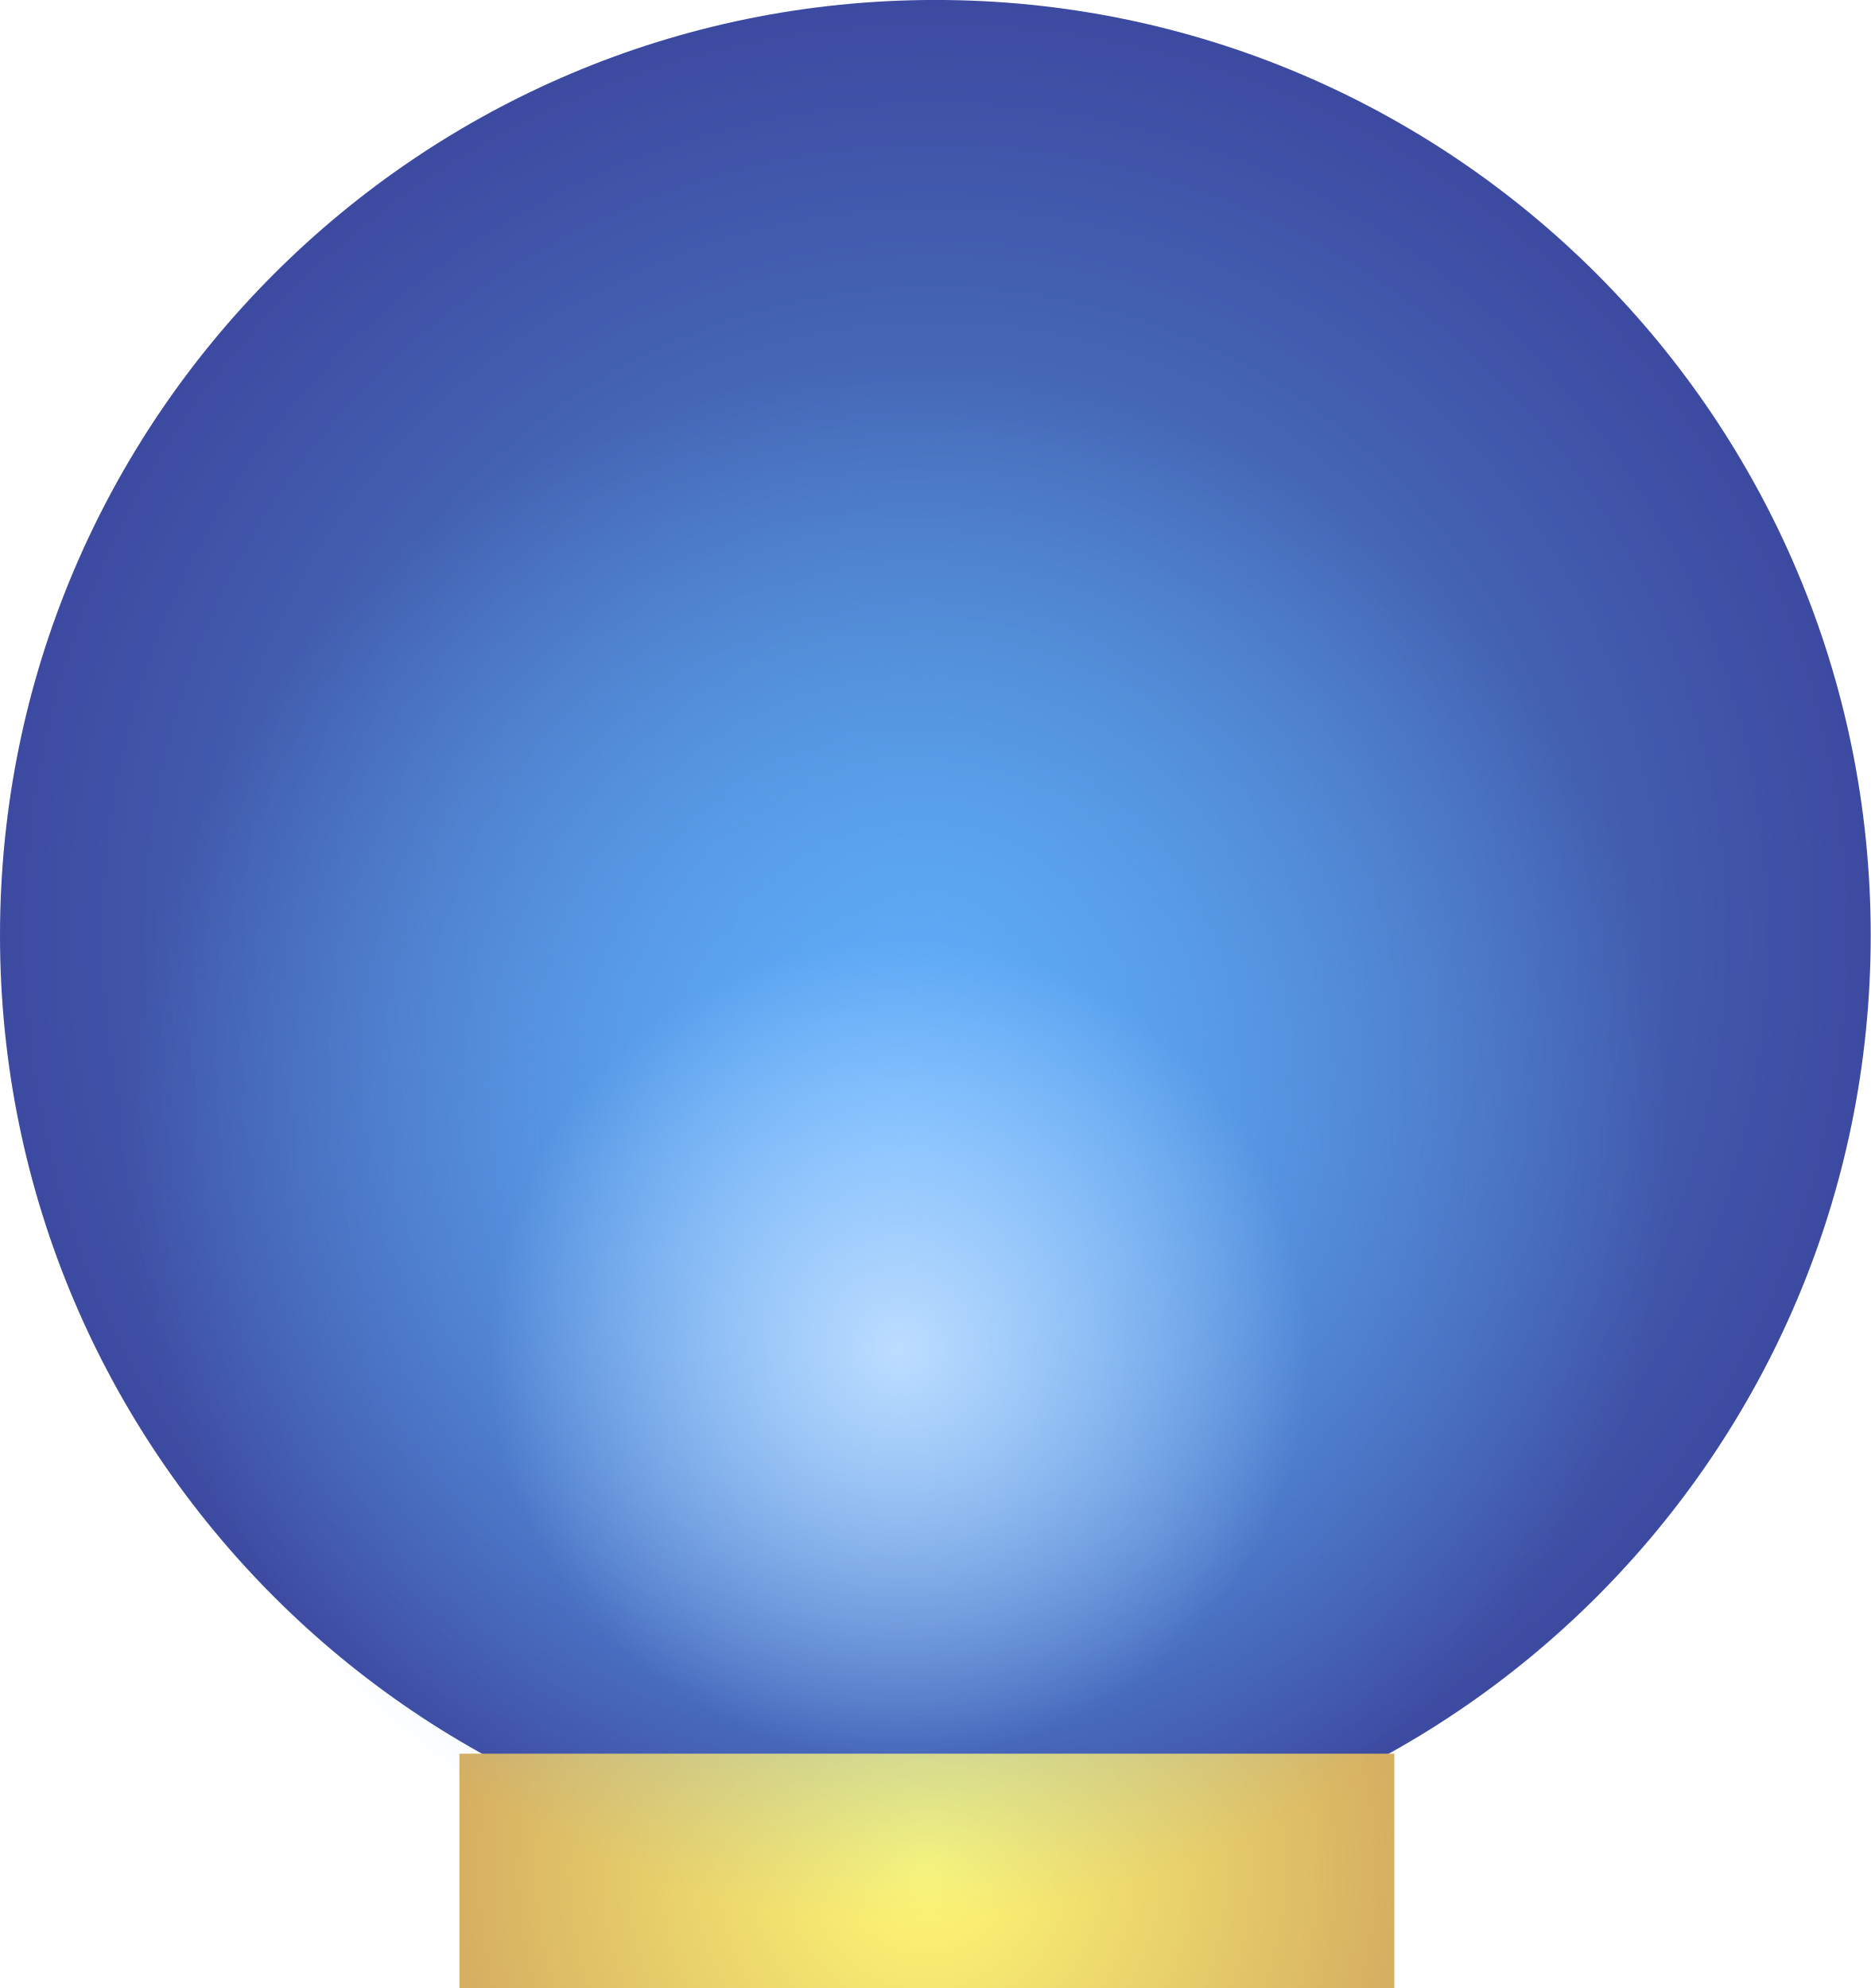
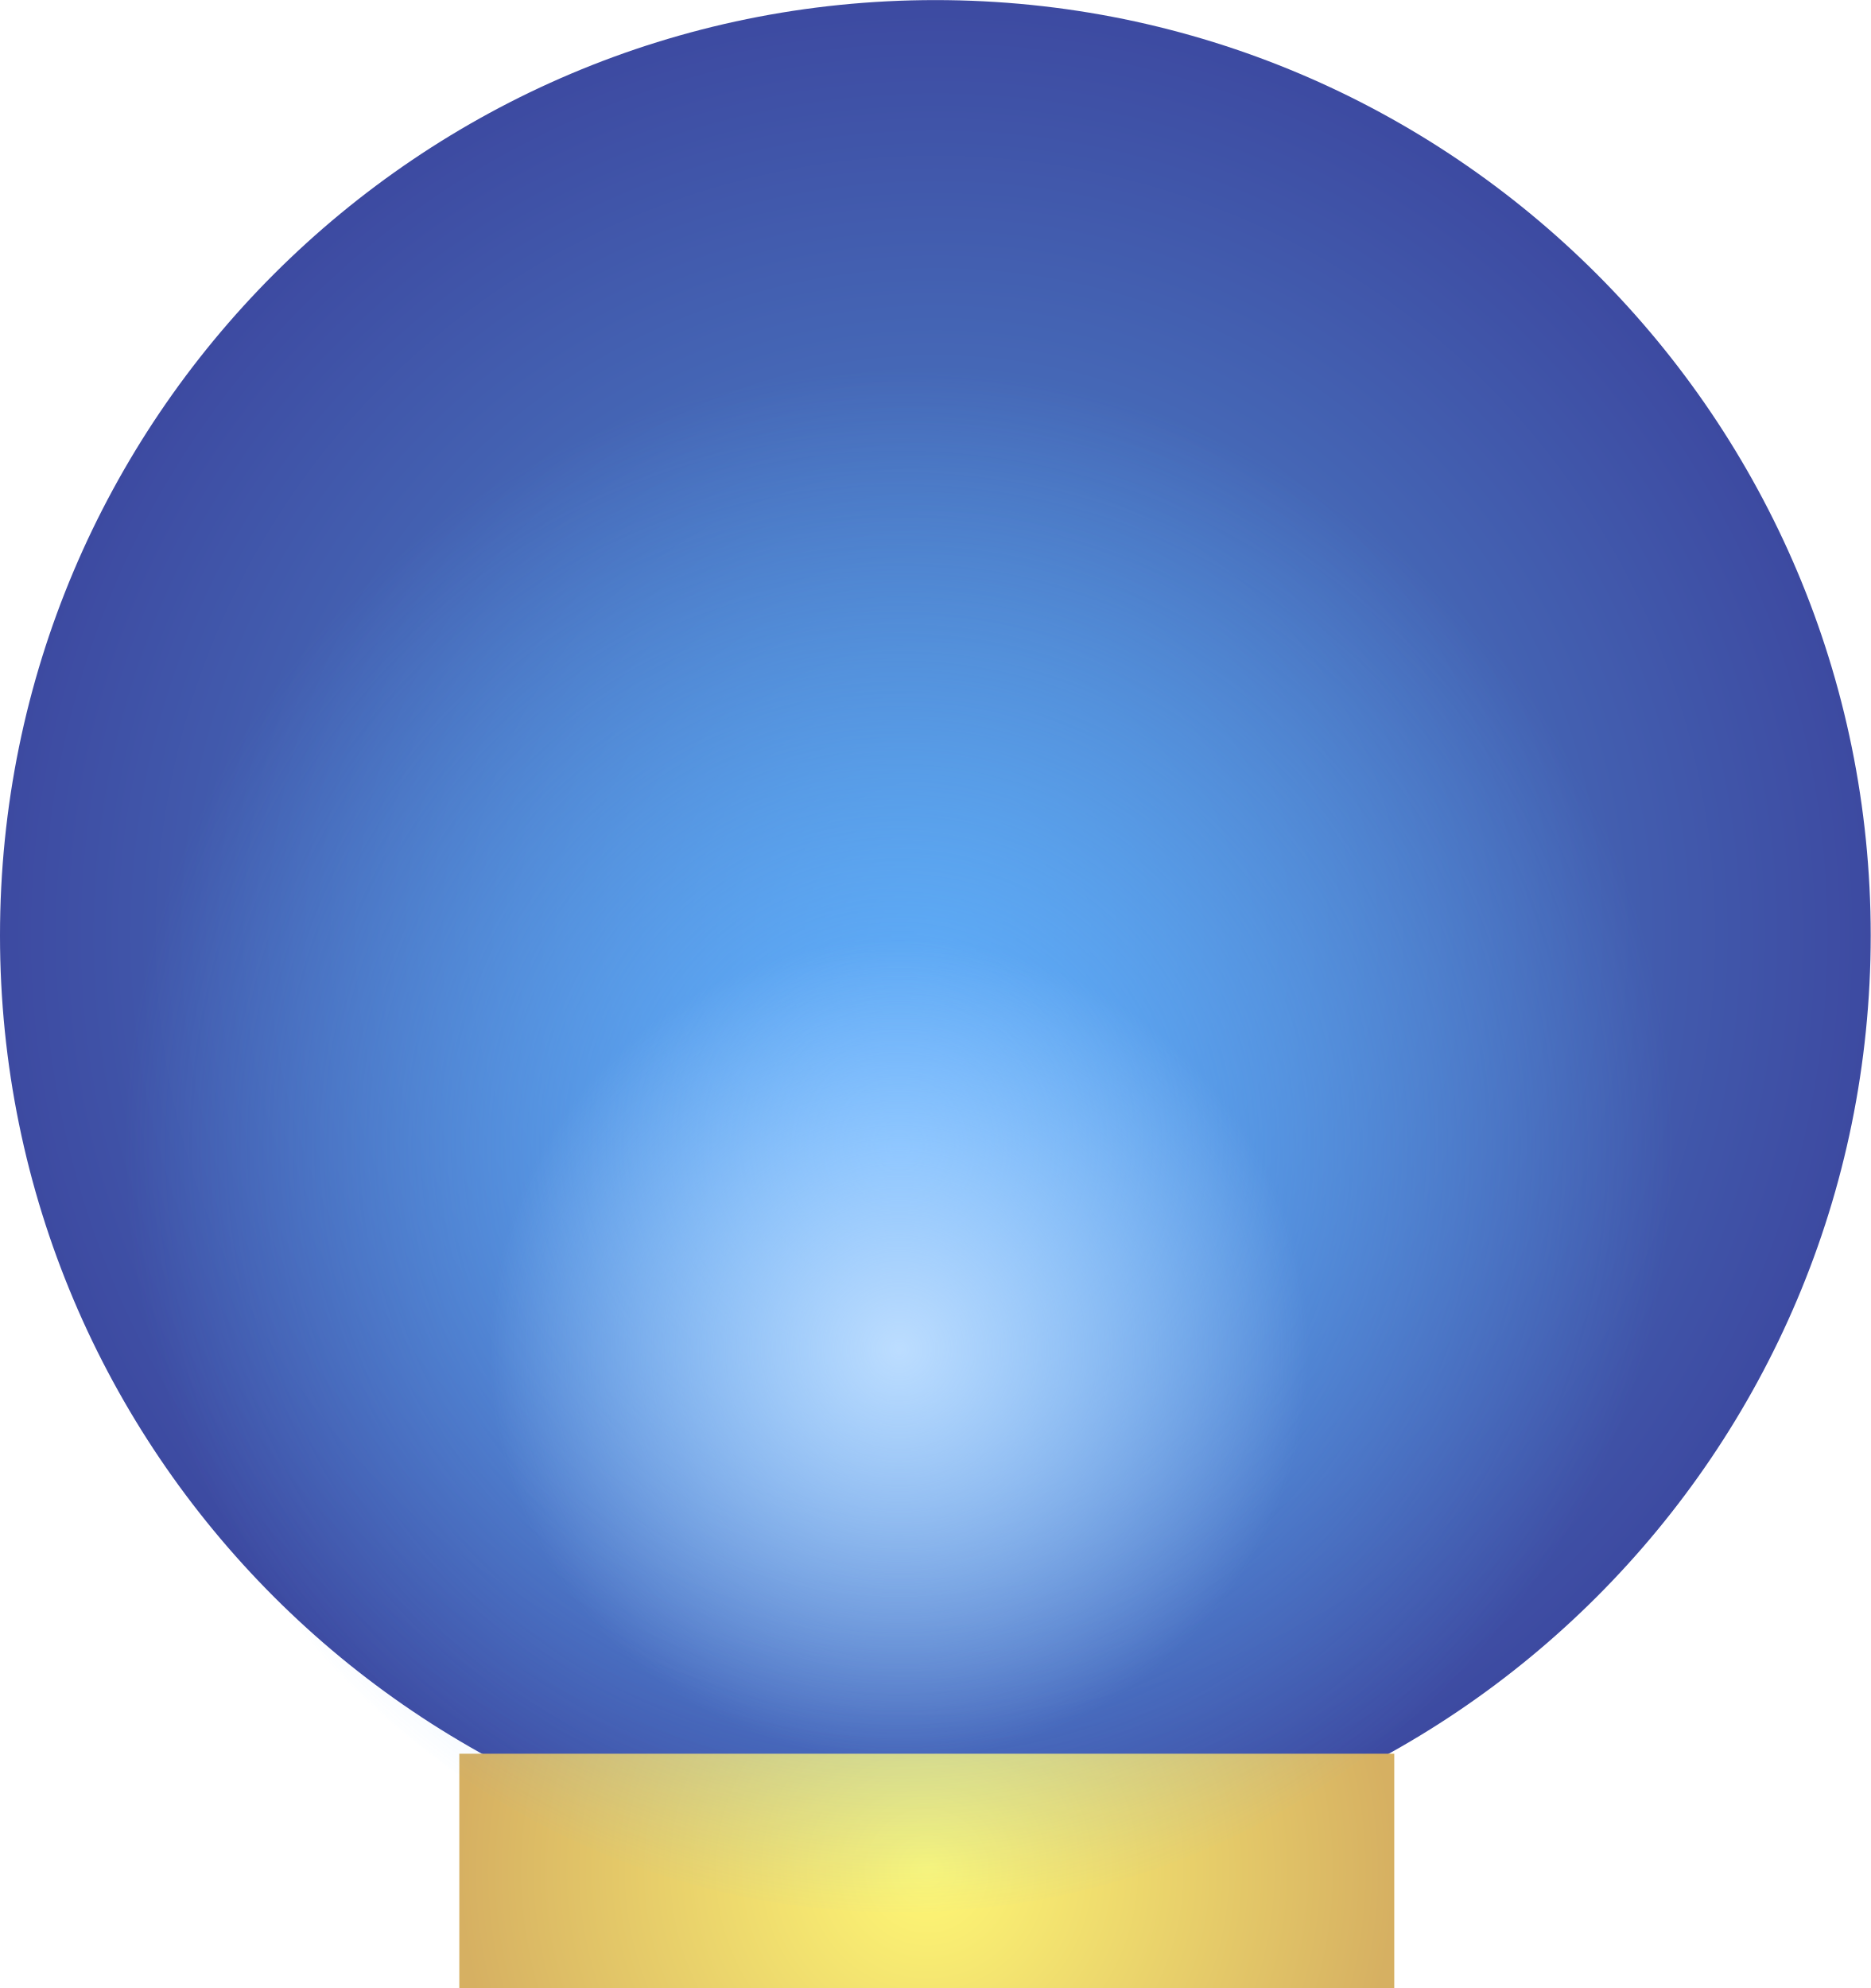
- <svg xmlns="http://www.w3.org/2000/svg" version="1.1" width="22.91" height="24.345" viewBox="0,0,22.91,24.345">
+ <svg xmlns="http://www.w3.org/2000/svg" width="22.91" height="24.345" viewBox="0 0 22.91 24.345">
  <defs>
-     <radialGradient cx="240" cy="179.282" r="11.455" gradientUnits="userSpaceOnUse" id="color-1">
+     <radialGradient id="a" cx="240" cy="179.282" r="11.455" gradientUnits="userSpaceOnUse">
      <stop offset="0" stop-color="#5295d7" />
      <stop offset="1" stop-color="#3d4aa1" />
    </radialGradient>
-     <radialGradient cx="239.896" cy="190.738" r="5.725" gradientUnits="userSpaceOnUse" id="color-2">
+     <radialGradient id="b" cx="239.896" cy="190.738" r="5.725" gradientUnits="userSpaceOnUse">
      <stop offset="0" stop-color="#fff875" />
      <stop offset="1" stop-color="#d6b062" />
    </radialGradient>
-     <radialGradient cx="239.557" cy="181.852" r="9.489" gradientUnits="userSpaceOnUse" id="color-3">
+     <radialGradient id="c" cx="239.557" cy="181.852" r="9.489" gradientUnits="userSpaceOnUse">
      <stop offset="0" stop-color="#61b0ff" />
      <stop offset="1" stop-color="#61b0ff" stop-opacity="0" />
    </radialGradient>
-     <radialGradient cx="239.557" cy="184.352" r="5.019" gradientUnits="userSpaceOnUse" id="color-4">
+     <radialGradient id="d" cx="239.557" cy="184.352" r="5.019" gradientUnits="userSpaceOnUse">
      <stop offset="0" stop-color="#bcddff" />
      <stop offset="1" stop-color="#bcddff" stop-opacity="0" />
    </radialGradient>
  </defs>
-   <g transform="translate(-228.545,-167.8275)">
-     <g data-paper-data="{&quot;isPaintingLayer&quot;:true}" fill-rule="nonzero" stroke="none" stroke-linecap="butt" stroke-linejoin="miter" stroke-miterlimit="10" stroke-dasharray="" stroke-dashoffset="0" style="mix-blend-mode: normal">
-       <path d="M240,167.827c6.326,0 11.455,5.129 11.455,11.455c0,6.326 -5.129,11.455 -11.455,11.455c-6.326,0 -11.455,-5.129 -11.455,-11.455c0,-6.326 5.129,-11.455 11.455,-11.455z" fill="url(#color-1)" stroke-width="1" />
-       <path d="M234.171,189.303h11.45v2.87h-11.45z" fill="url(#color-2)" stroke-width="1" />
-       <path d="M230.068,181.852c0,-5.24 4.248,-9.489 9.489,-9.489c5.24,0 9.489,4.248 9.489,9.489c0,5.24 -4.248,9.489 -9.489,9.489c-5.24,0 -9.489,-4.248 -9.489,-9.489z" fill="url(#color-3)" stroke-width="0" />
-       <path d="M234.538,184.352c0,-2.772 2.247,-5.019 5.019,-5.019c2.772,0 5.019,2.247 5.019,5.019c0,2.772 -2.247,5.019 -5.019,5.019c-2.772,0 -5.019,-2.247 -5.019,-5.019z" fill="url(#color-4)" stroke-width="0" />
-     </g>
+   <g stroke-miterlimit="10" data-paper-data="{&quot;isPaintingLayer&quot;:true}" style="mix-blend-mode:normal">
+     <path fill="url(#a)" d="M240 167.828c6.326 0 11.455 5.128 11.455 11.454s-5.129 11.455-11.455 11.455-11.455-5.128-11.455-11.454 5.129-11.455 11.455-11.455" transform="translate(-228.545 -167.827)" />
+     <path fill="url(#b)" d="M234.17 189.303h11.45v2.87h-11.45z" transform="translate(-228.545 -167.827)" />
+     <path fill="url(#c)" d="M230.068 181.852a9.489 9.489 0 1 1 18.977 0 9.489 9.489 0 0 1-18.977 0" transform="translate(-228.545 -167.827)" />
+     <path fill="url(#d)" d="M234.538 184.352a5.019 5.019 0 1 1 10.038 0 5.019 5.019 0 0 1-10.038 0" transform="translate(-228.545 -167.827)" />
  </g>
</svg>
